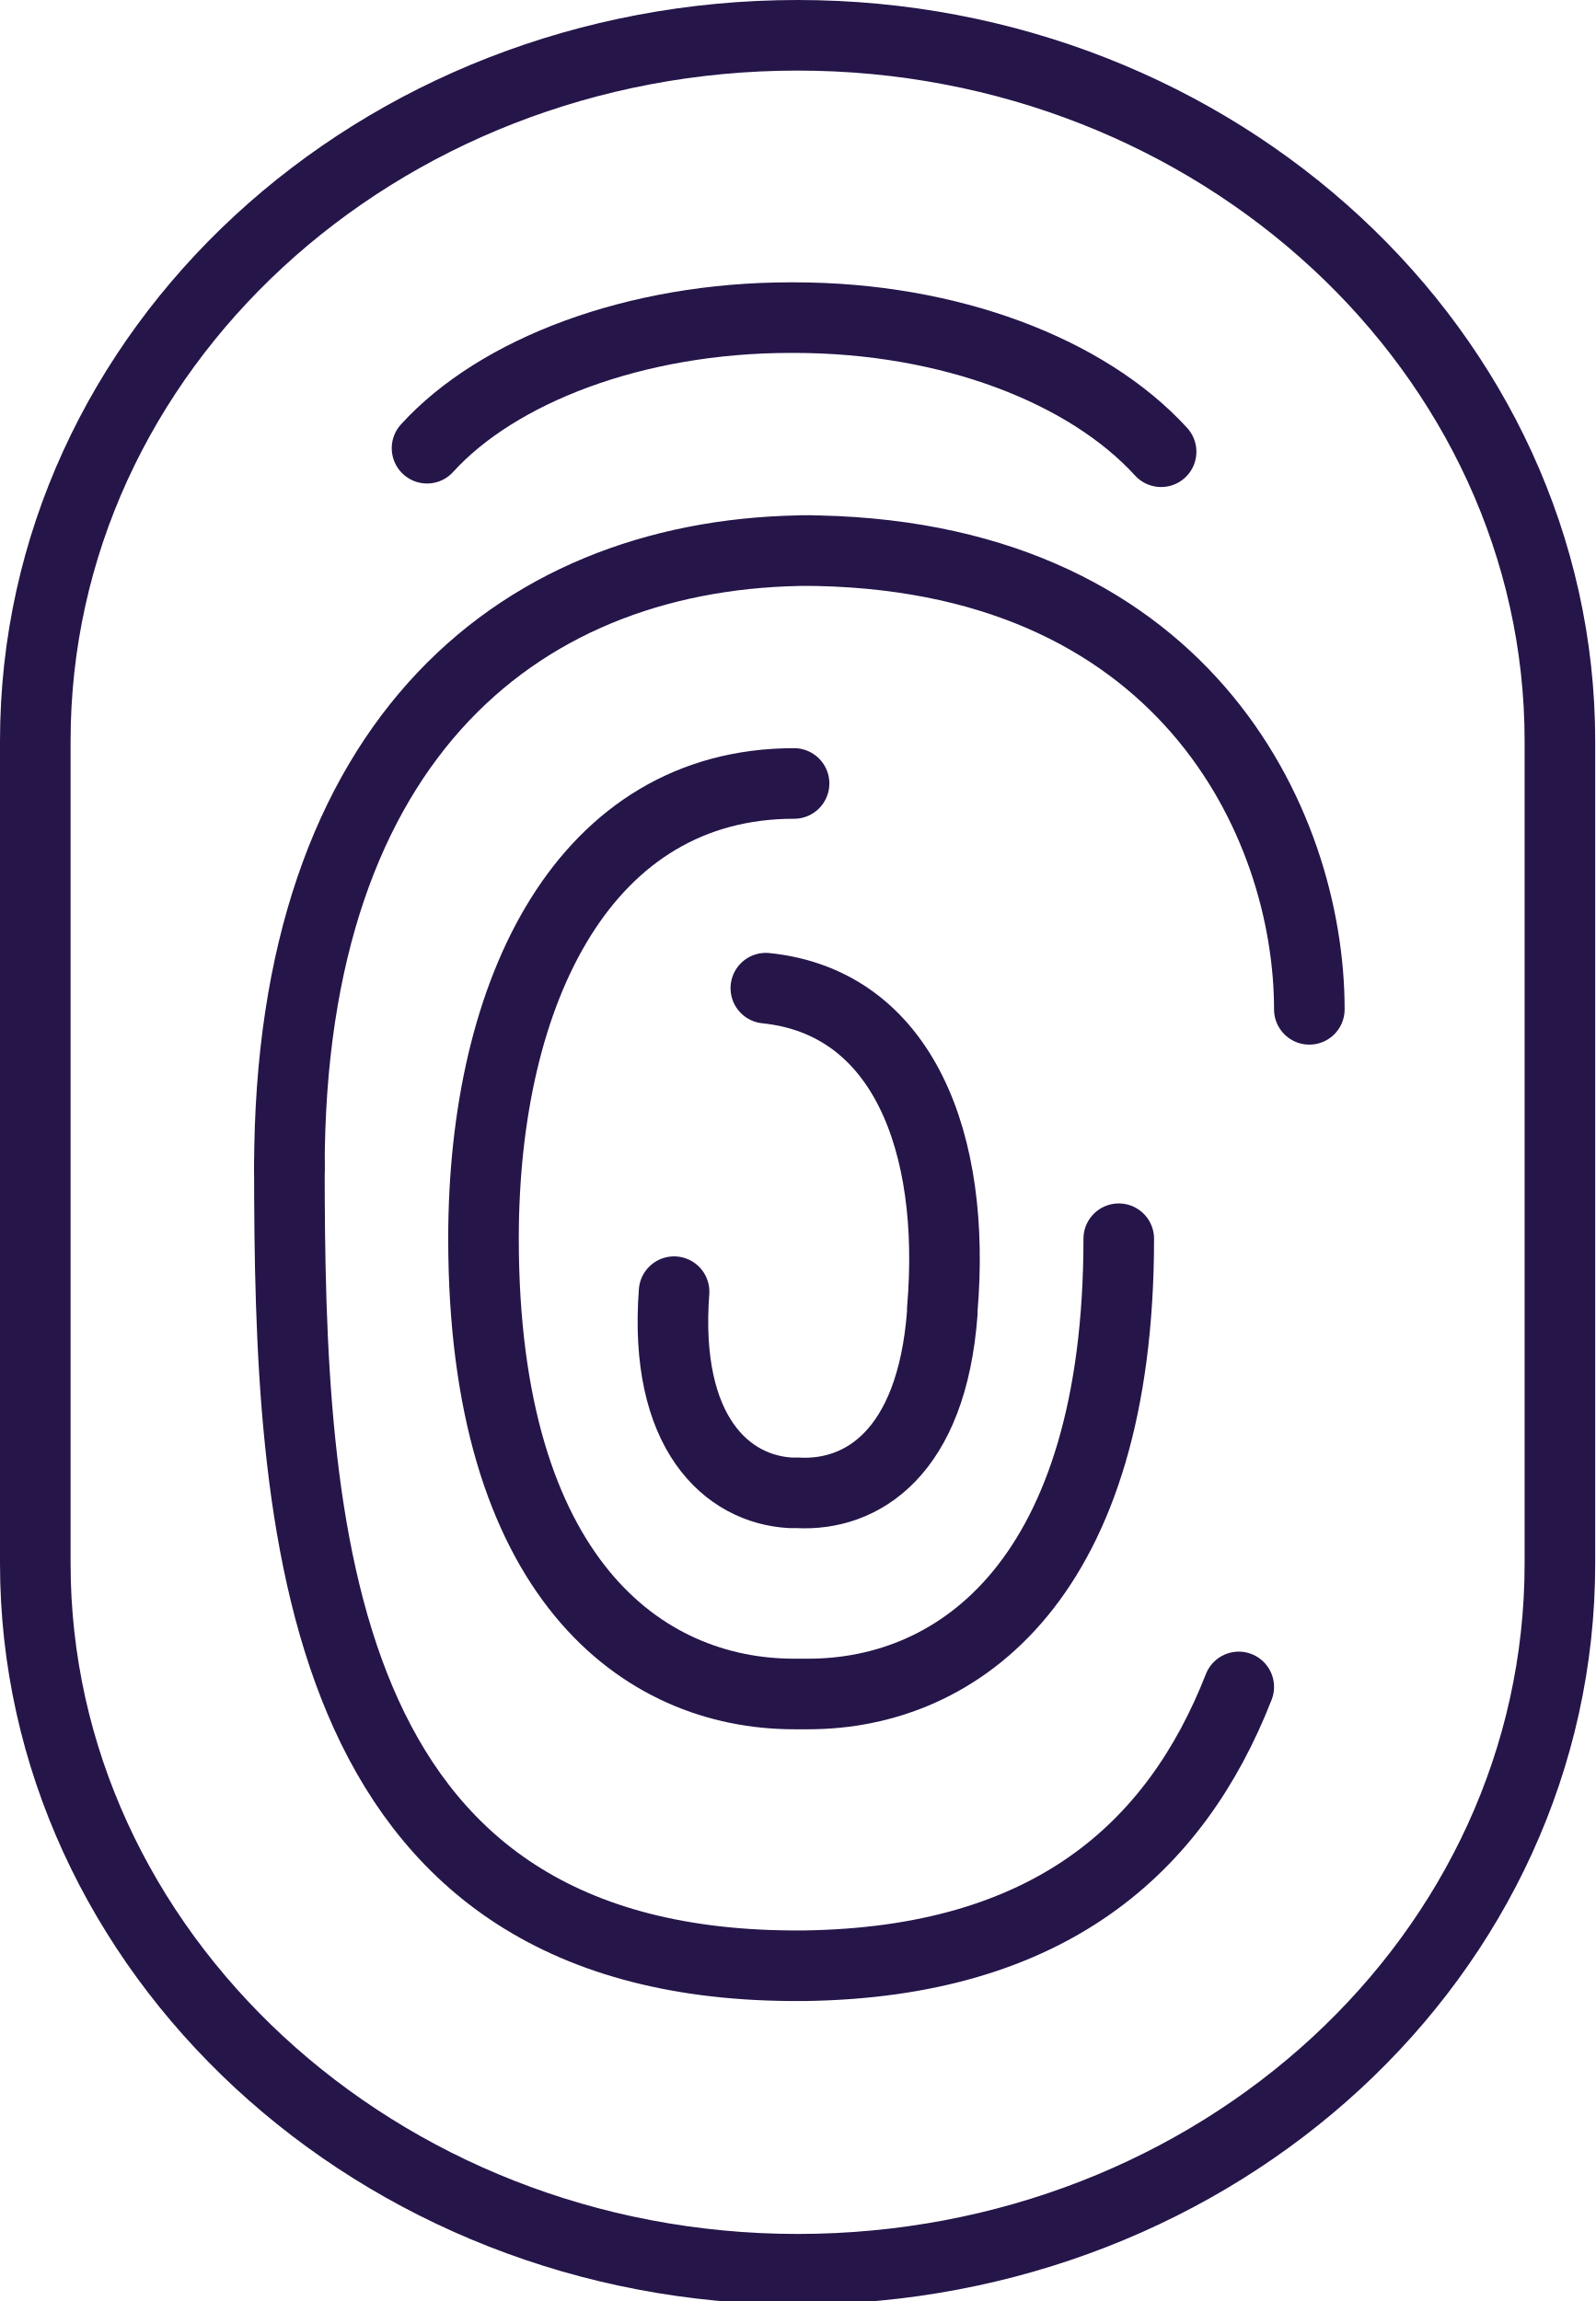
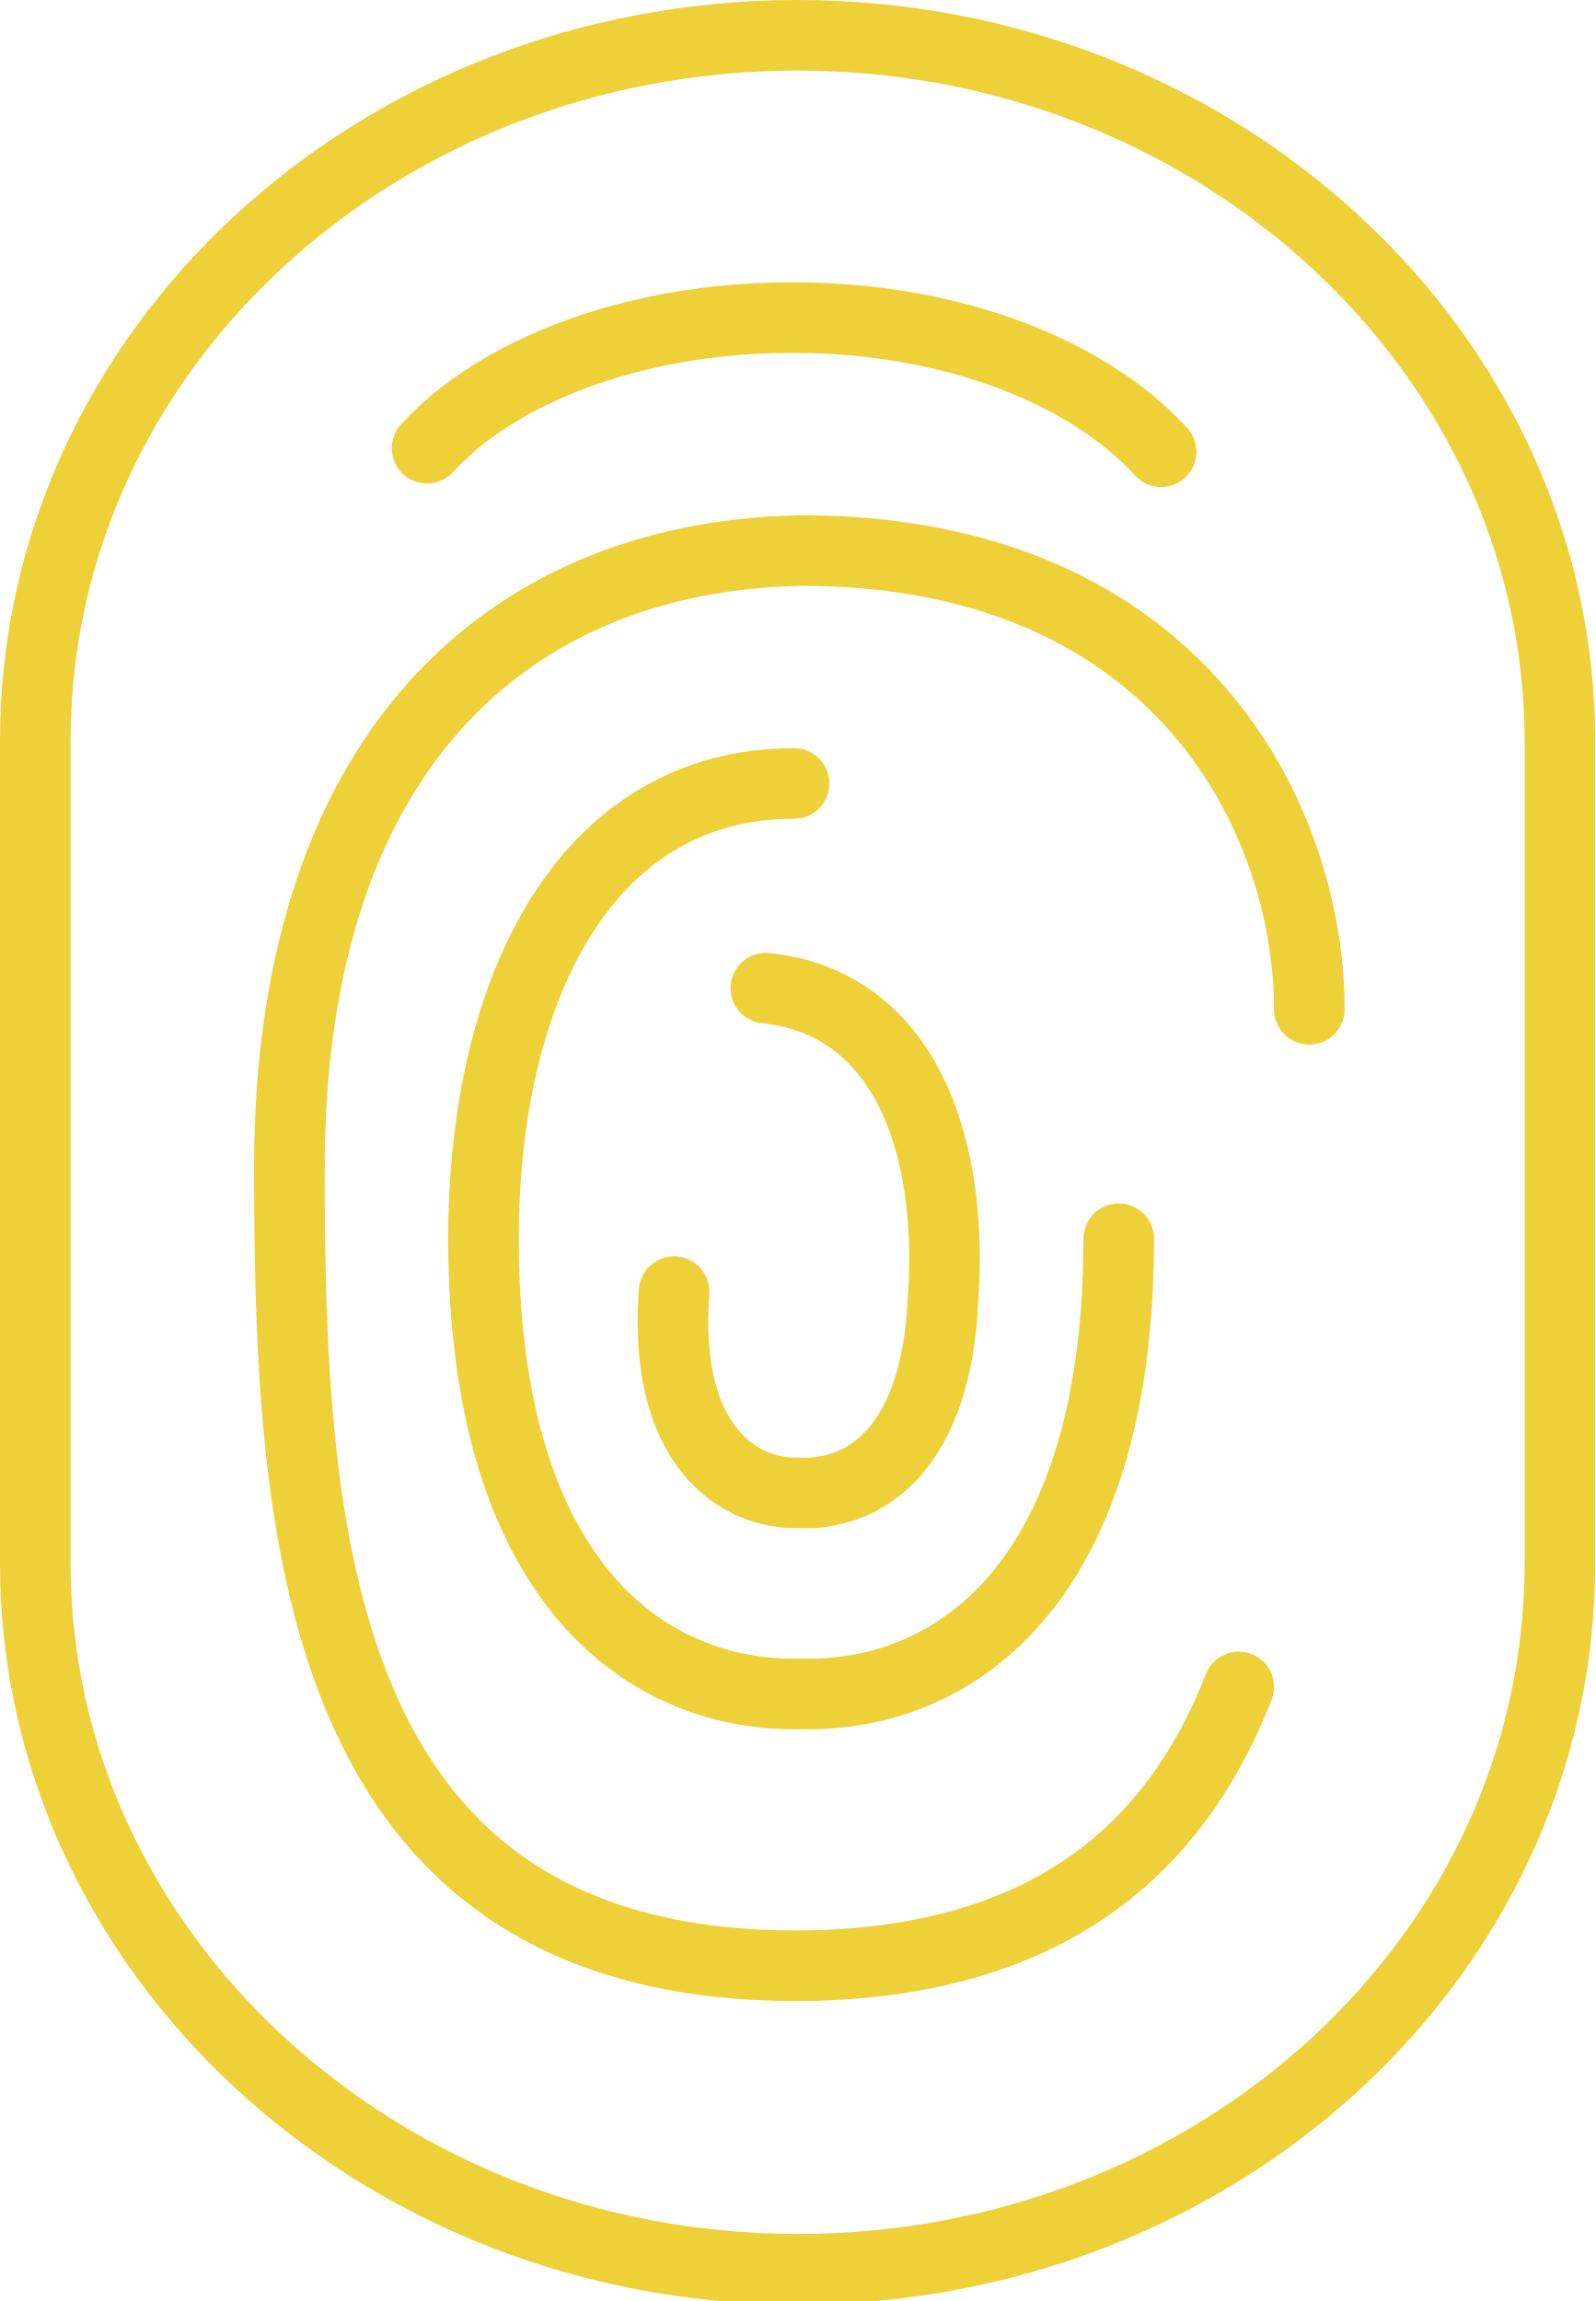
<svg xmlns="http://www.w3.org/2000/svg" version="1.1" id="Layer_1" x="0px" y="0px" viewBox="0 0 45.2 65.2" style="enable-background:new 0 0 45.2 65.2;" xml:space="preserve">
  <style type="text/css">
- 	.st0{fill:none;stroke:#251549;stroke-width:2;stroke-linecap:round;stroke-linejoin:round;stroke-miterlimit:10;}
+ 	.st0{fill:none;stroke:#EED039;stroke-width:2;stroke-linecap:round;stroke-linejoin:round;stroke-miterlimit:10;}
</style>
  <path class="st0" d="M44.2,21c0-11-9.7-20-21.6-20S1,9.9,1,21v23.3c0,11,9.7,20,21.6,20s21.6-8.9,21.6-20V21z" />
  <path class="st0" d="M32.9,12.8C30.8,10.5,26.9,9,22.5,9h-0.1c-4.4,0-8.3,1.5-10.3,3.7" />
  <path class="st0" d="M37.1,28.6c0-5.3-3.6-13-14.4-13l0,0h0.3l0,0c-8.1,0-14.8,5.2-14.8,17.5" />
  <path class="st0" d="M31.7,35.1c0,9.6-4.5,12.9-8.8,12.9h-0.4c-4.3,0-8.8-3.3-8.8-12.9c0-7.1,2.9-12.9,8.8-12.9" />
  <path class="st0" d="M35.1,47.8c-1.8,4.6-5.4,7.8-12.3,7.9h-0.4C8.8,55.6,8.2,43.3,8.2,33" />
  <path class="st0" d="M19.1,36.6c-0.3,4,1.5,5.6,3.3,5.7l0.2,0c1.8,0.1,3.8-1.1,4.1-5.1l0-0.1c0.4-4.7-1.1-8.7-5-9.1" />
</svg>
